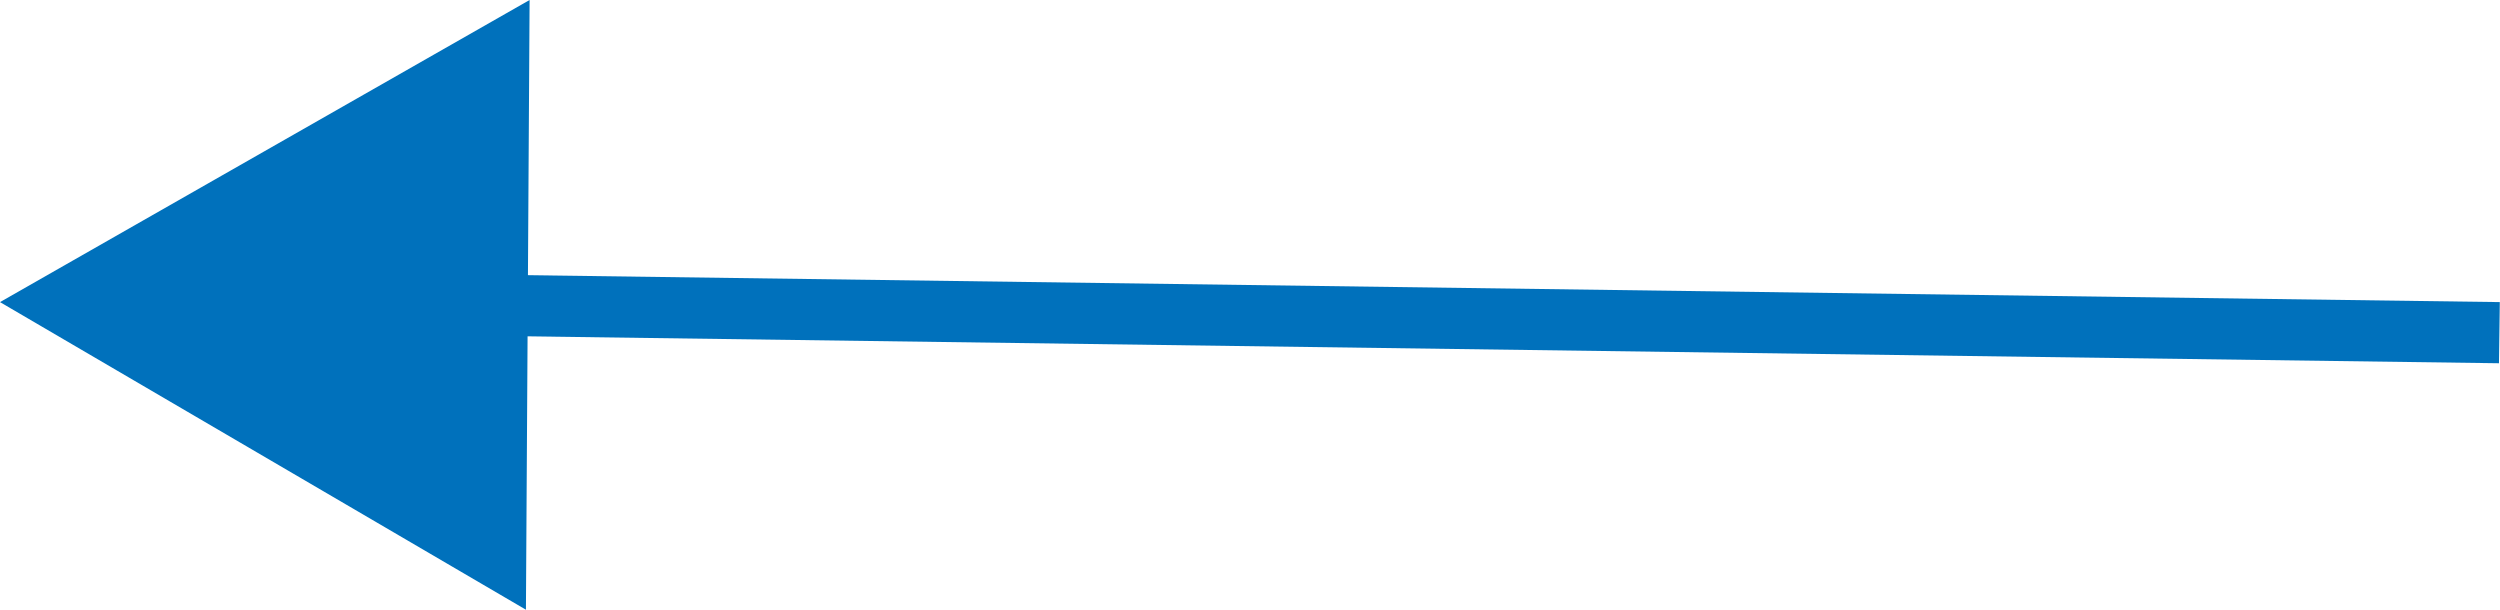
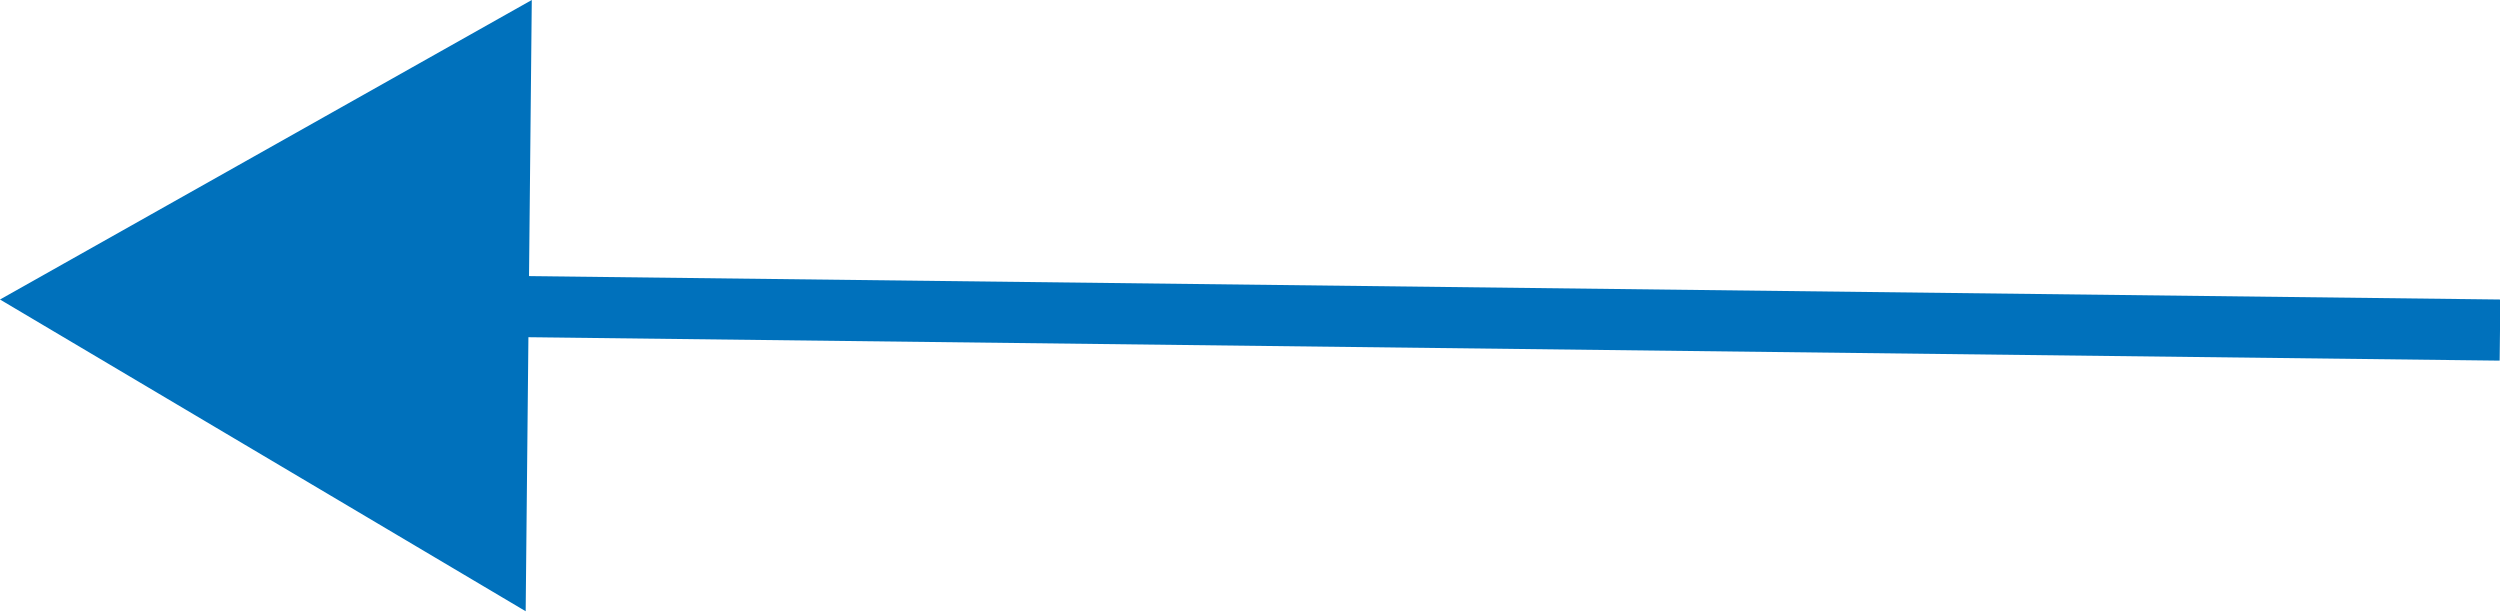
- <svg xmlns="http://www.w3.org/2000/svg" id="Lager_1" data-name="Lager 1" viewBox="0 0 40.88 9.97">
-   <defs>
-     <style>.cls-1{fill:none;stroke:#0071bc;stroke-miterlimit:10;}.cls-2{fill:#0071bc;}</style>
-   </defs>
-   <line class="cls-1" x1="7.17" y1="4.98" x2="40.87" y2="5.44" />
-   <polygon class="cls-2" points="8.6 9.97 0 4.94 8.66 0 8.6 9.97" />
+ <svg xmlns="http://www.w3.org/2000/svg" version="1.1" id="Lager_1" x="0px" y="0px" viewBox="0 0 40.9 10" style="enable-background:new 0 0 40.9 10;" xml:space="preserve">
+   <style type="text/css">
+ 	.st0{fill:none;stroke:#0071BC;stroke-miterlimit:10;}
+ 	.st1{fill:#0071BC;}
+ </style>
+   <line class="st0" x1="7.2" y1="5" x2="40.9" y2="5.4" />
+   <polygon class="st1" points="8.6,10 0,4.9 8.7,0 " />
</svg>
